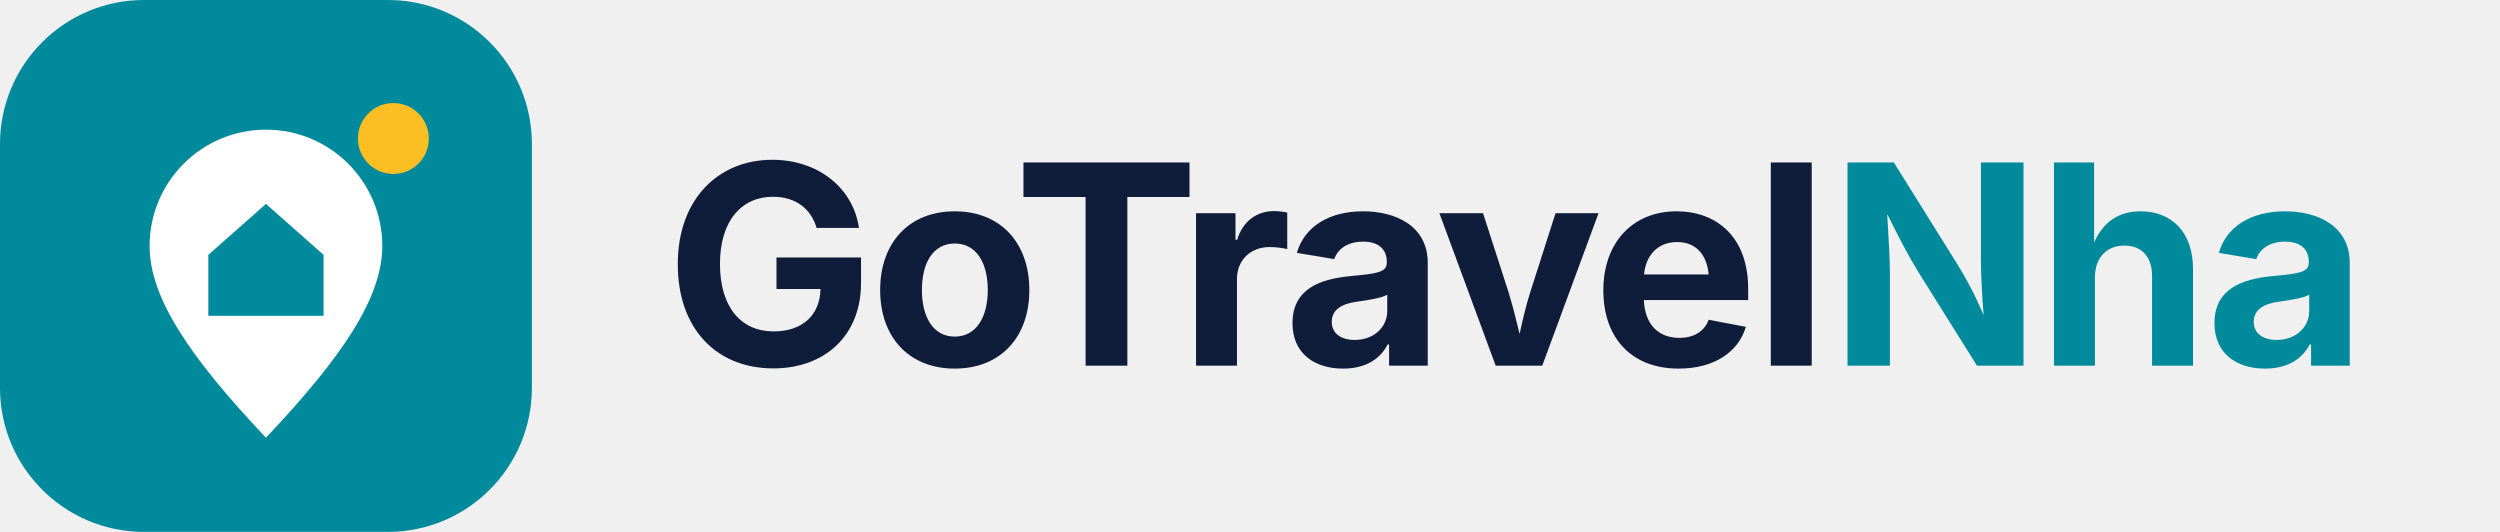
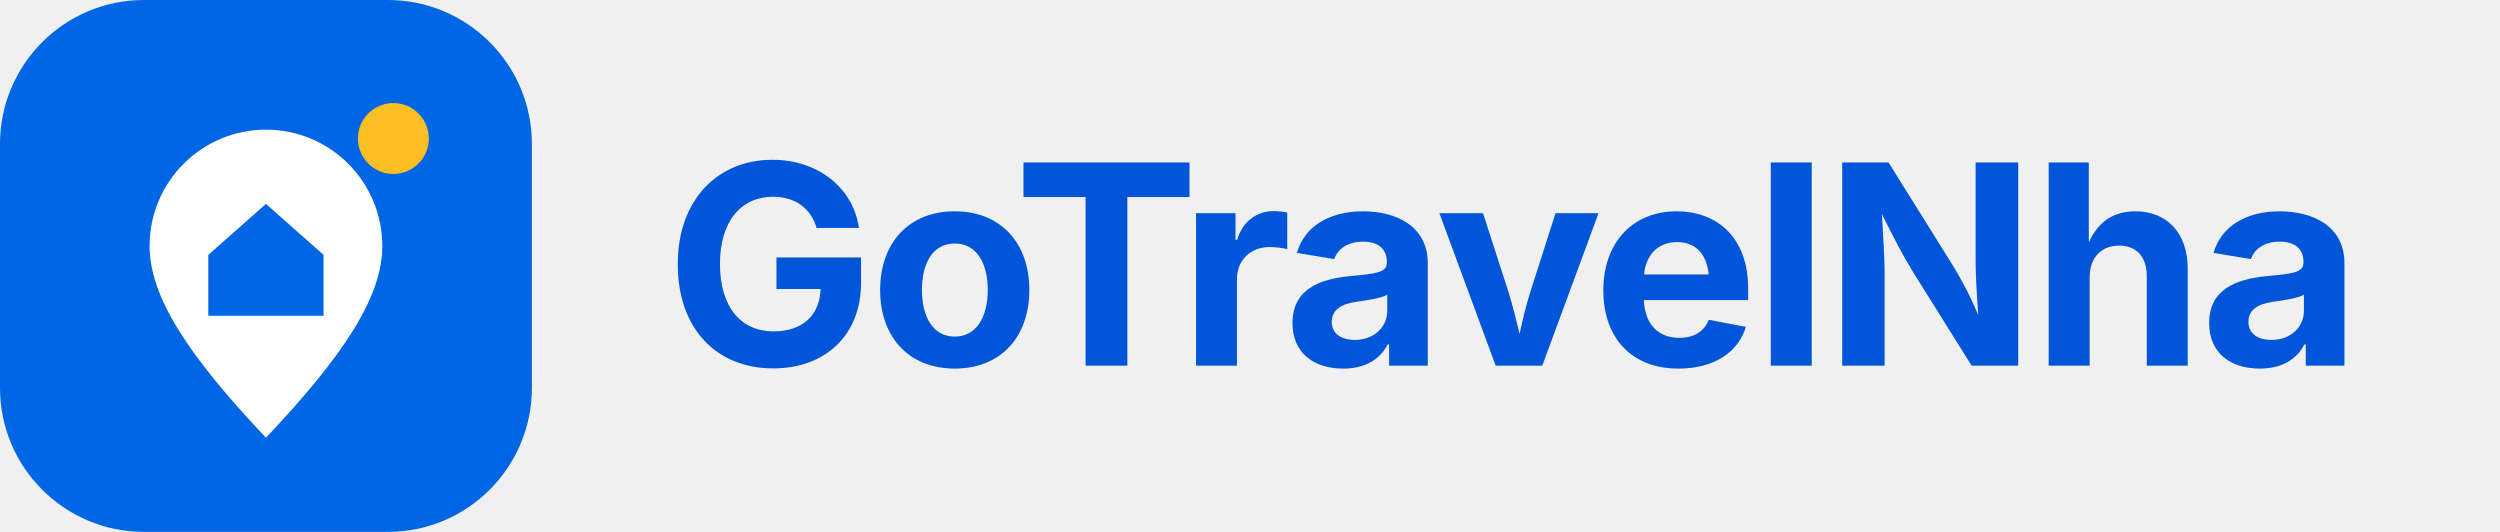
<svg xmlns="http://www.w3.org/2000/svg" viewBox="0 0 188 40" width="188" height="40" role="img" aria-label="GoTravelNha">
  <g transform="scale(0.8333)">
-     <rect width="48" height="48" rx="13" fill="#008A9B" />
+     <rect width="48" height="48" rx="13" fill="#0066E4" />
    <path d="M24 39.5c-7-7.4-10.5-12.7-10.5-17.3a10.5 10.5 0 0 1 21 0c0 4.6-3.5 9.9-10.5 17.3Z" fill="#FFFFFF" />
-     <path d="M18.8 23 24 18.4l5.2 4.6v5.5H18.8Z" fill="#008A9B" />
+     <path d="M18.8 23 24 18.4l5.2 4.6v5.5H18.8Z" fill="#0066E4" />
    <circle cx="35.5" cy="12.5" r="3.2" fill="#FBBF24" />
  </g>
-   <text x="50" y="27.5" font-family="Inter, system-ui, -apple-system, 'Segoe UI', Roboto, Helvetica, Arial, sans-serif" font-size="21" font-weight="700" letter-spacing="-0.4" textLength="136" lengthAdjust="spacingAndGlyphs" fill="#101D3A">GoTravel<tspan fill="#008A9B">Nha</tspan>
-   </text>
+   <text x="50" y="27.5" font-family="Inter, system-ui, -apple-system, 'Segoe UI', Roboto, Helvetica, Arial, sans-serif" font-size="21" font-weight="700" letter-spacing="-0.4" textLength="136" lengthAdjust="spacingAndGlyphs" fill="#0055D9">GoTravelNha</text>
</svg>
